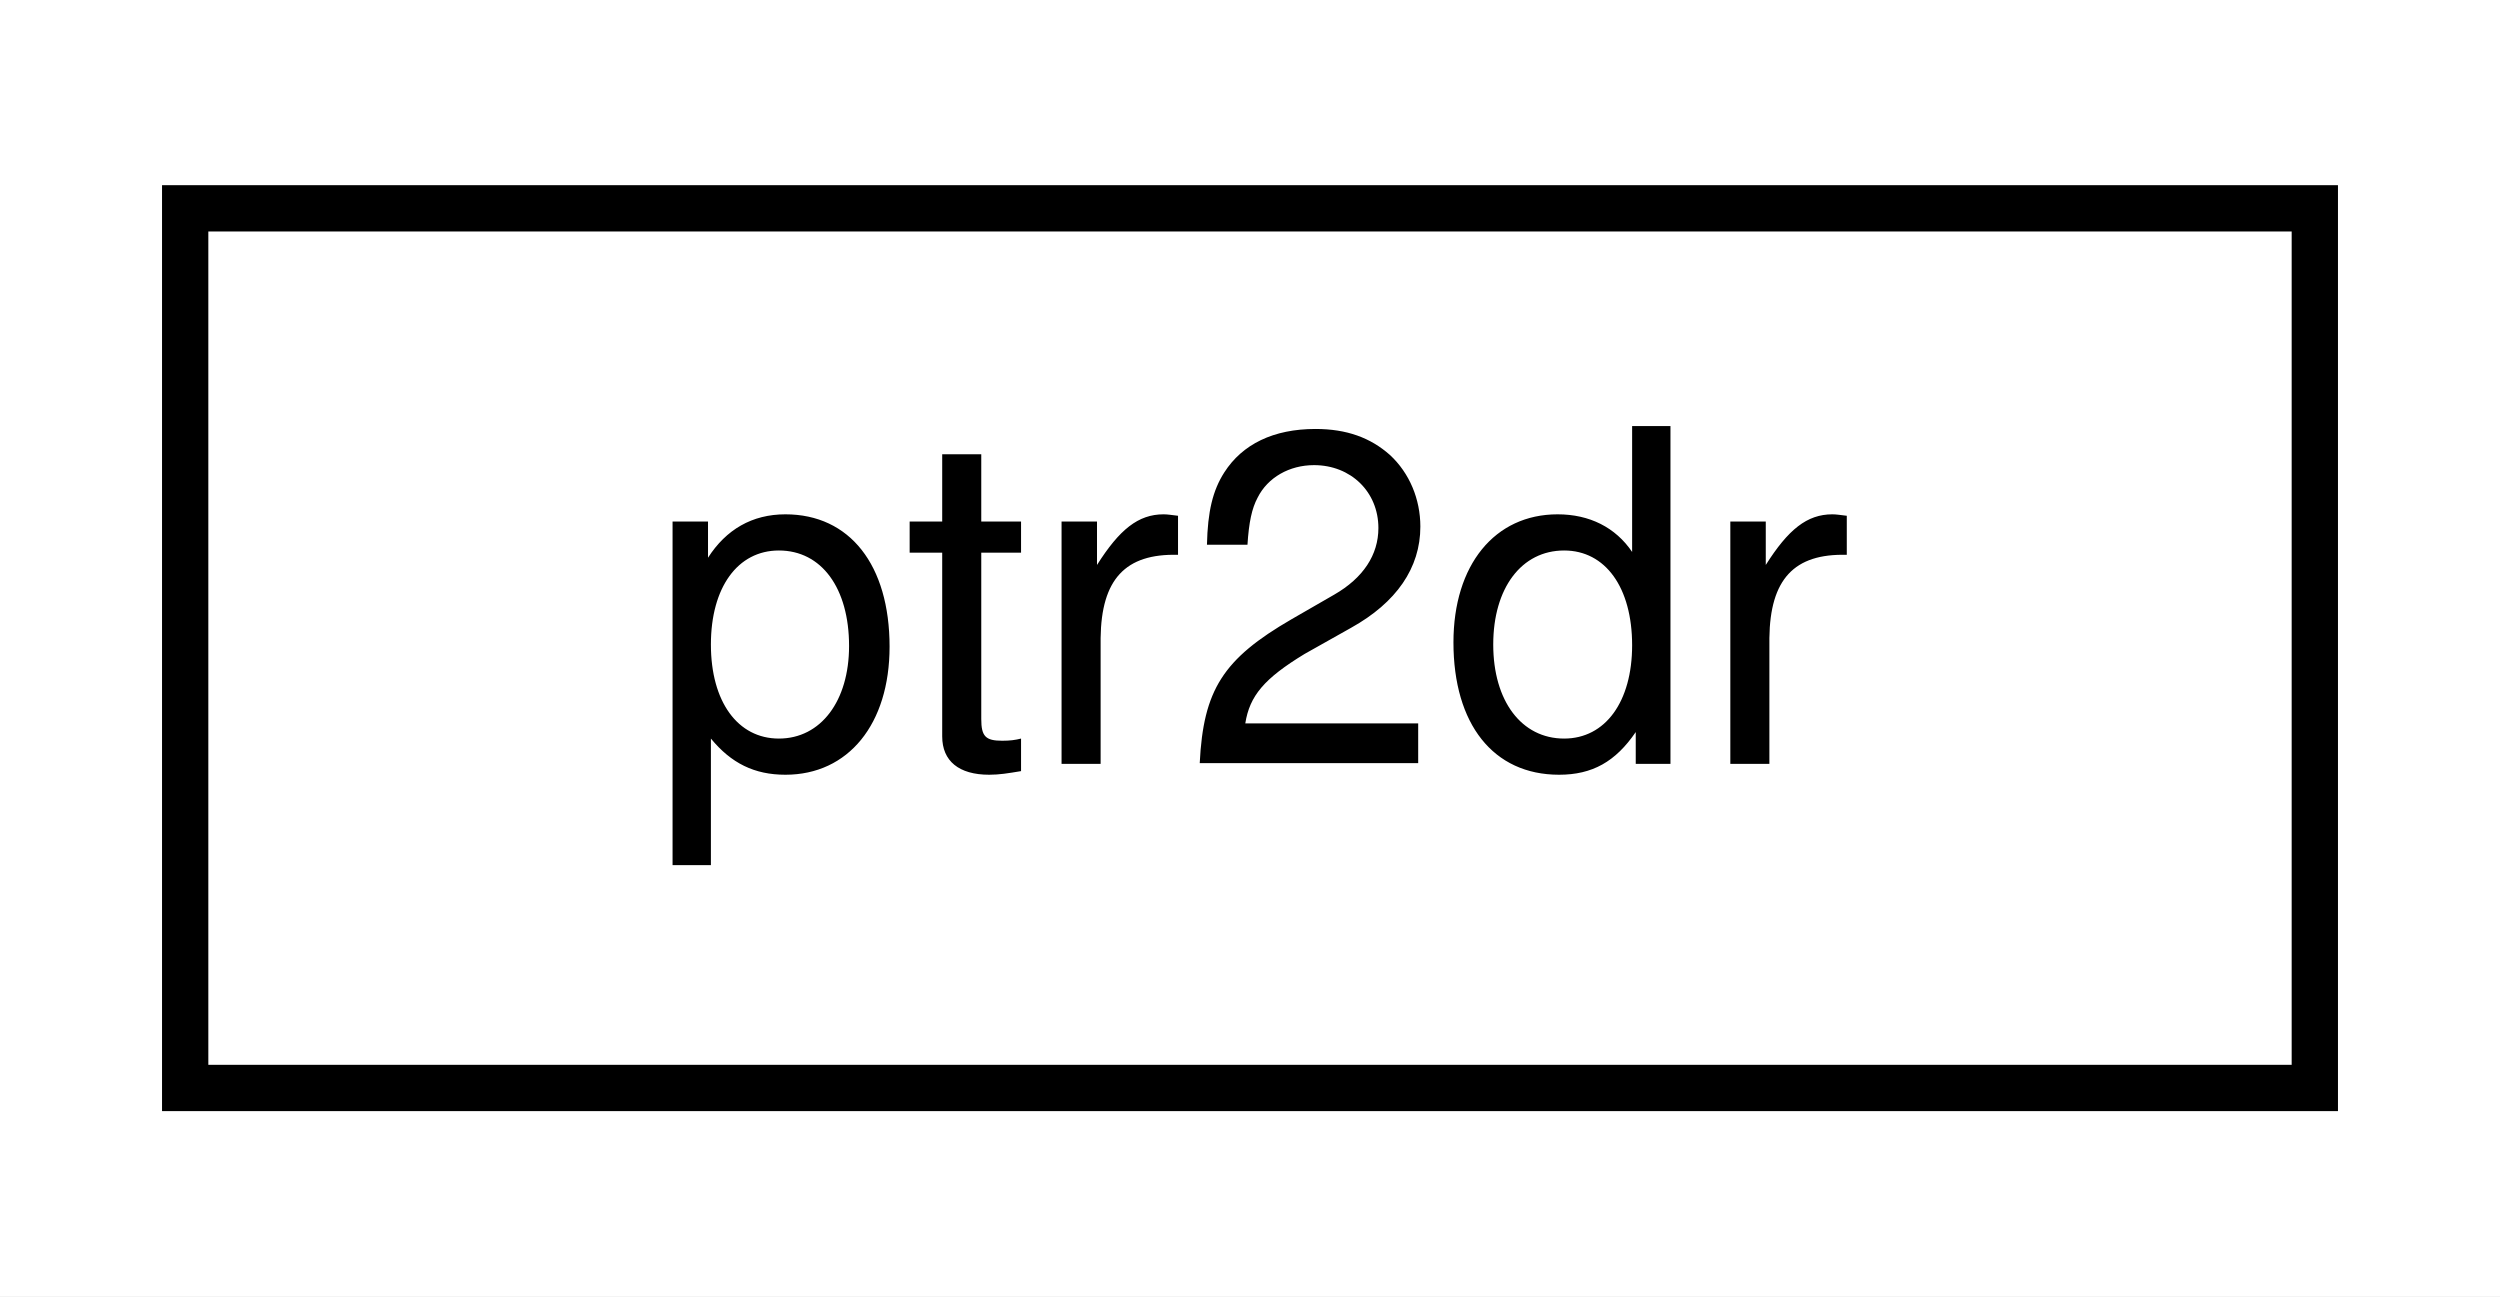
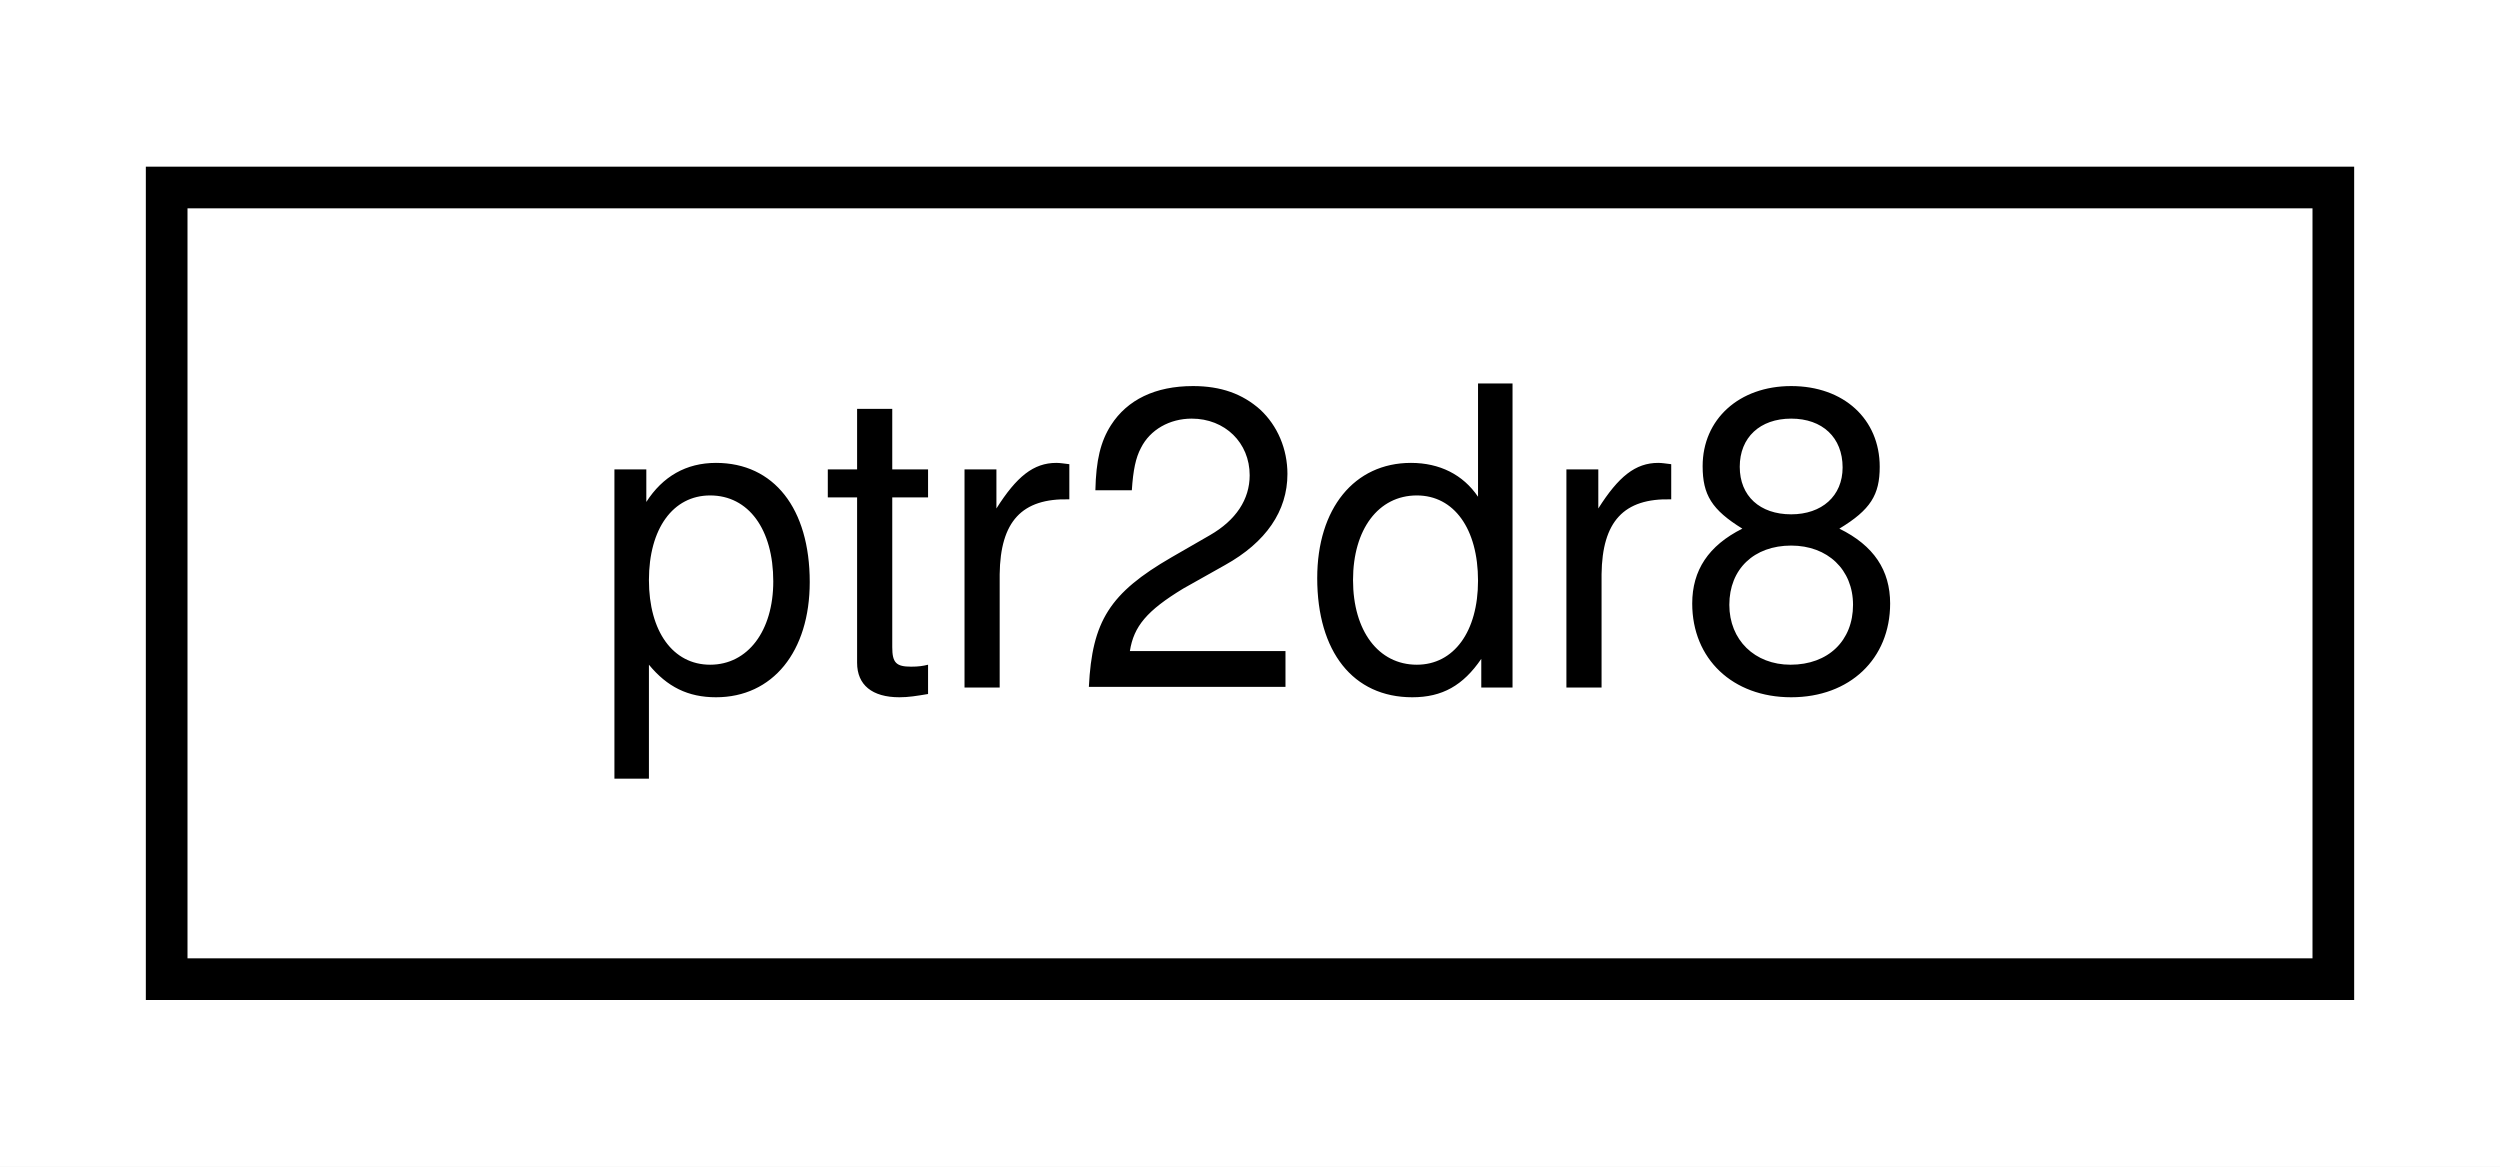
- <svg xmlns="http://www.w3.org/2000/svg" xmlns:xlink="http://www.w3.org/1999/xlink" width="54pt" height="28pt" viewBox="0.00 0.00 54.00 28.00">
+ <svg xmlns="http://www.w3.org/2000/svg" xmlns:xlink="http://www.w3.org/1999/xlink" width="60pt" height="28pt" viewBox="0.00 0.00 60.00 28.00">
  <g id="graph0" class="graph" transform="scale(1 1) rotate(0) translate(4 24)">
-     <polygon fill="white" stroke="transparent" points="-4,4 -4,-24 50,-24 50,4 -4,4" />
+     <polygon fill="white" stroke="transparent" points="-4,4 -4,-24 56,-24 56,4 -4,4" />
    <g id="node1" class="node">
      <g id="a_node1">
-         <a xlink:href="structfms__io__mod_1_1ptr2dr.html" target="_top" xlink:title=" ">
-           <polygon fill="white" stroke="black" points="0,-0.5 0,-19.5 46,-19.5 46,-0.5 0,-0.5" />
-           <text text-anchor="middle" x="23" y="-7.5" font-family="Helvetica,sans-Serif" font-size="10.00">ptr2dr</text>
+         <a xlink:href="structfms__io__mod_1_1ptr2dr8.html" target="_top" xlink:title=" ">
+           <polygon fill="white" stroke="black" points="0,-0.5 0,-19.5 52,-19.5 52,-0.5 0,-0.5" />
+           <text text-anchor="middle" x="26" y="-7.5" font-family="Helvetica,sans-Serif" font-size="10.00">ptr2dr8</text>
        </a>
      </g>
    </g>
  </g>
</svg>
